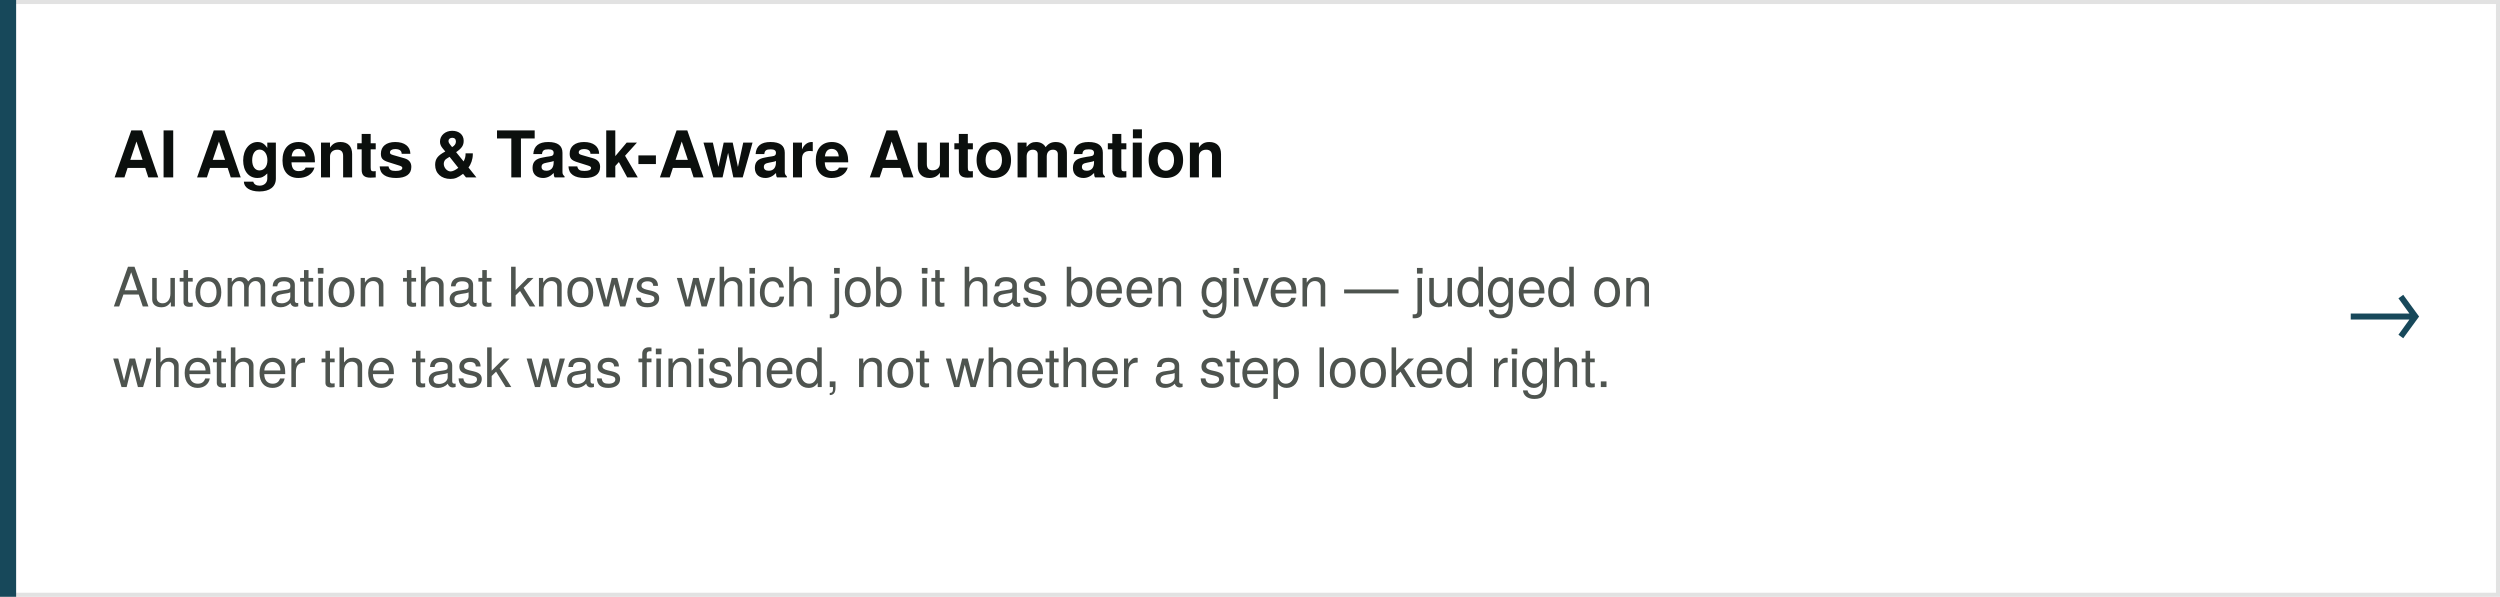
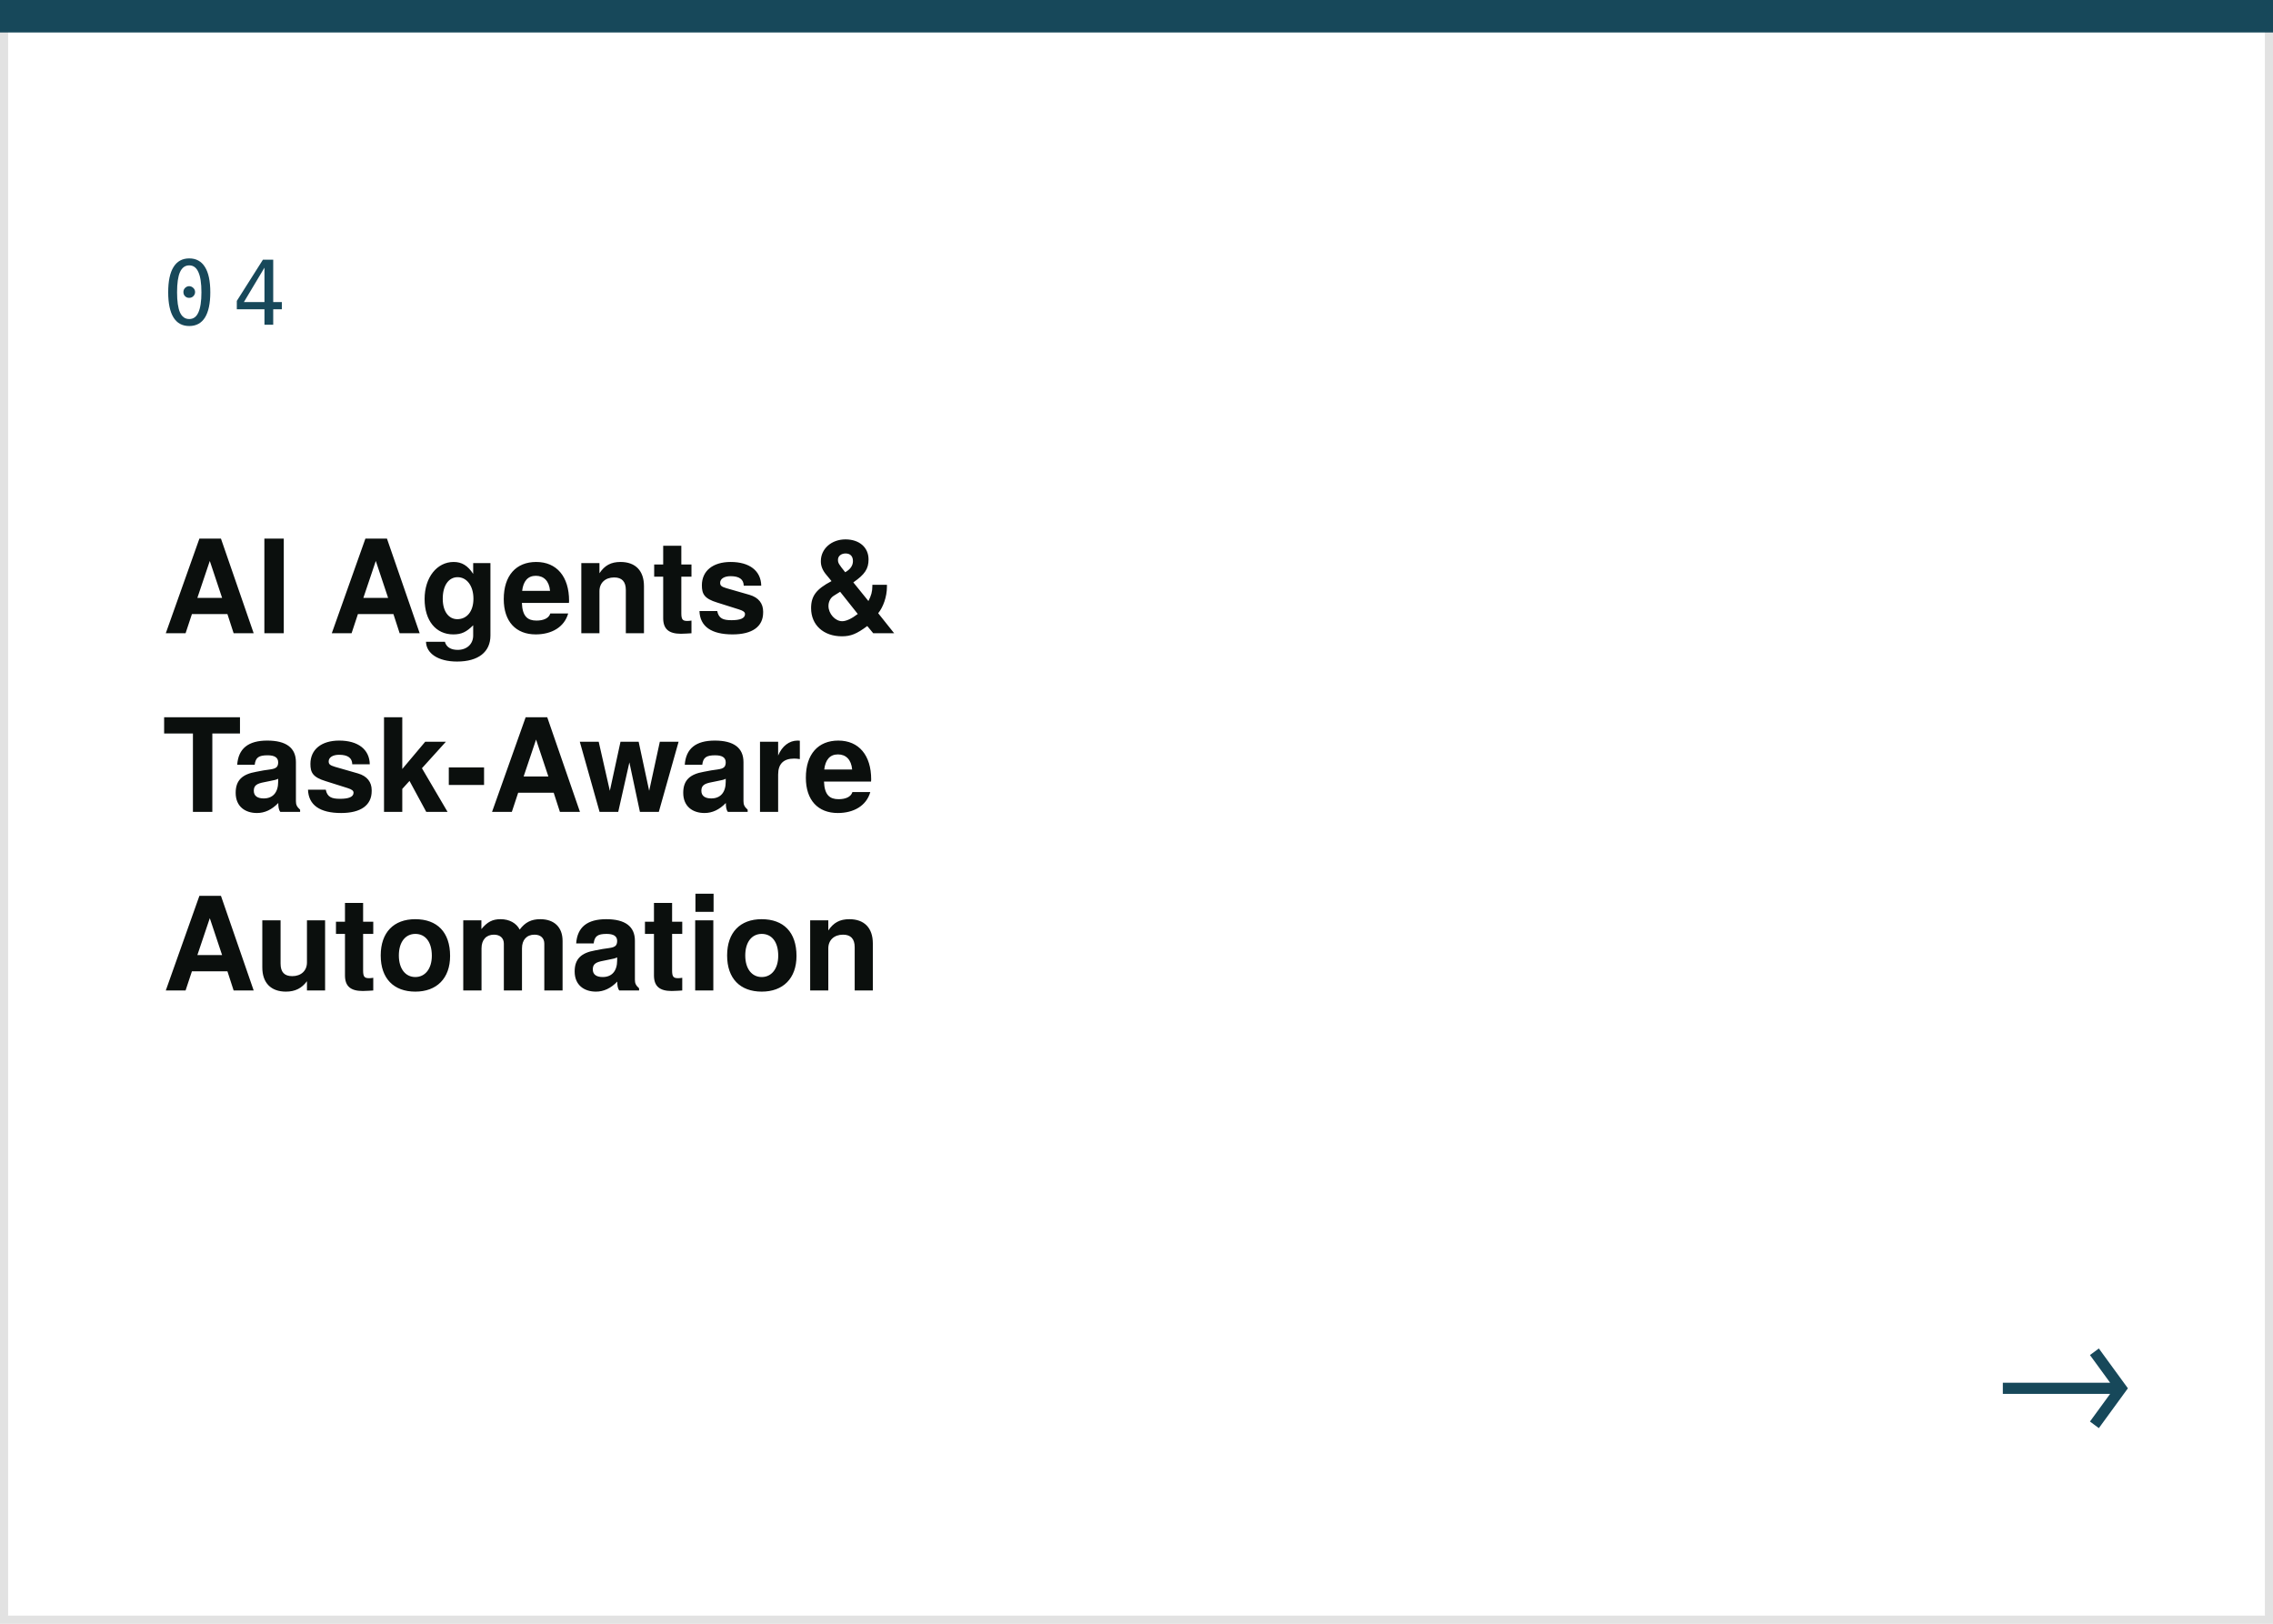
- <svg xmlns="http://www.w3.org/2000/svg" viewBox="0 0 620 148" width="620" height="148">
-   <rect width="620" height="148" fill="#ffffff" />
-   <rect x="0.5" y="0.5" width="619" height="147" fill="none" stroke="#0b0f0d" stroke-opacity="0.12" />
-   <rect x="0" y="0" width="4" height="148" fill="#17485a" />
-   <text x="28" y="44" font-family="Archivo, Helvetica Neue, sans-serif" font-weight="700" font-size="16" fill="#0b0f0d">AI Agents &amp; Task-Aware Automation</text>
-   <text x="28" y="76" font-family="Archivo, Helvetica Neue, sans-serif" font-size="13.5" fill="#4e544f">Automation that knows which job it has been given — judged on</text>
-   <text x="28" y="96" font-family="Archivo, Helvetica Neue, sans-serif" font-size="13.5" fill="#4e544f">whether the task was finished, not whether a step looked right.</text>
-   <text x="580" y="84" font-family="Archivo, Helvetica Neue, sans-serif" font-size="22" fill="#17485a">→</text>
+ <svg xmlns="http://www.w3.org/2000/svg" viewBox="0 0 280 200" width="280" height="200">
+   <rect width="280" height="200" fill="#ffffff" />
+   <rect x="0.5" y="0.5" width="279" height="199" fill="none" stroke="#0b0f0d" stroke-opacity="0.12" />
+   <rect x="0" y="0" width="280" height="4" fill="#17485a" />
+   <text x="20" y="40" font-family="IBM Plex Mono, ui-monospace, monospace" font-size="11" letter-spacing="2" fill="#17485a">04</text>
+   <text x="20" y="78" font-family="Archivo, Helvetica Neue, sans-serif" font-weight="700" font-size="16" fill="#0b0f0d">AI Agents &amp;</text>
+   <text x="20" y="100" font-family="Archivo, Helvetica Neue, sans-serif" font-weight="700" font-size="16" fill="#0b0f0d">Task-Aware</text>
+   <text x="20" y="122" font-family="Archivo, Helvetica Neue, sans-serif" font-weight="700" font-size="16" fill="#0b0f0d">Automation</text>
+   <text x="244" y="176" font-family="Archivo, Helvetica Neue, sans-serif" font-size="20" fill="#17485a">→</text>
</svg>
